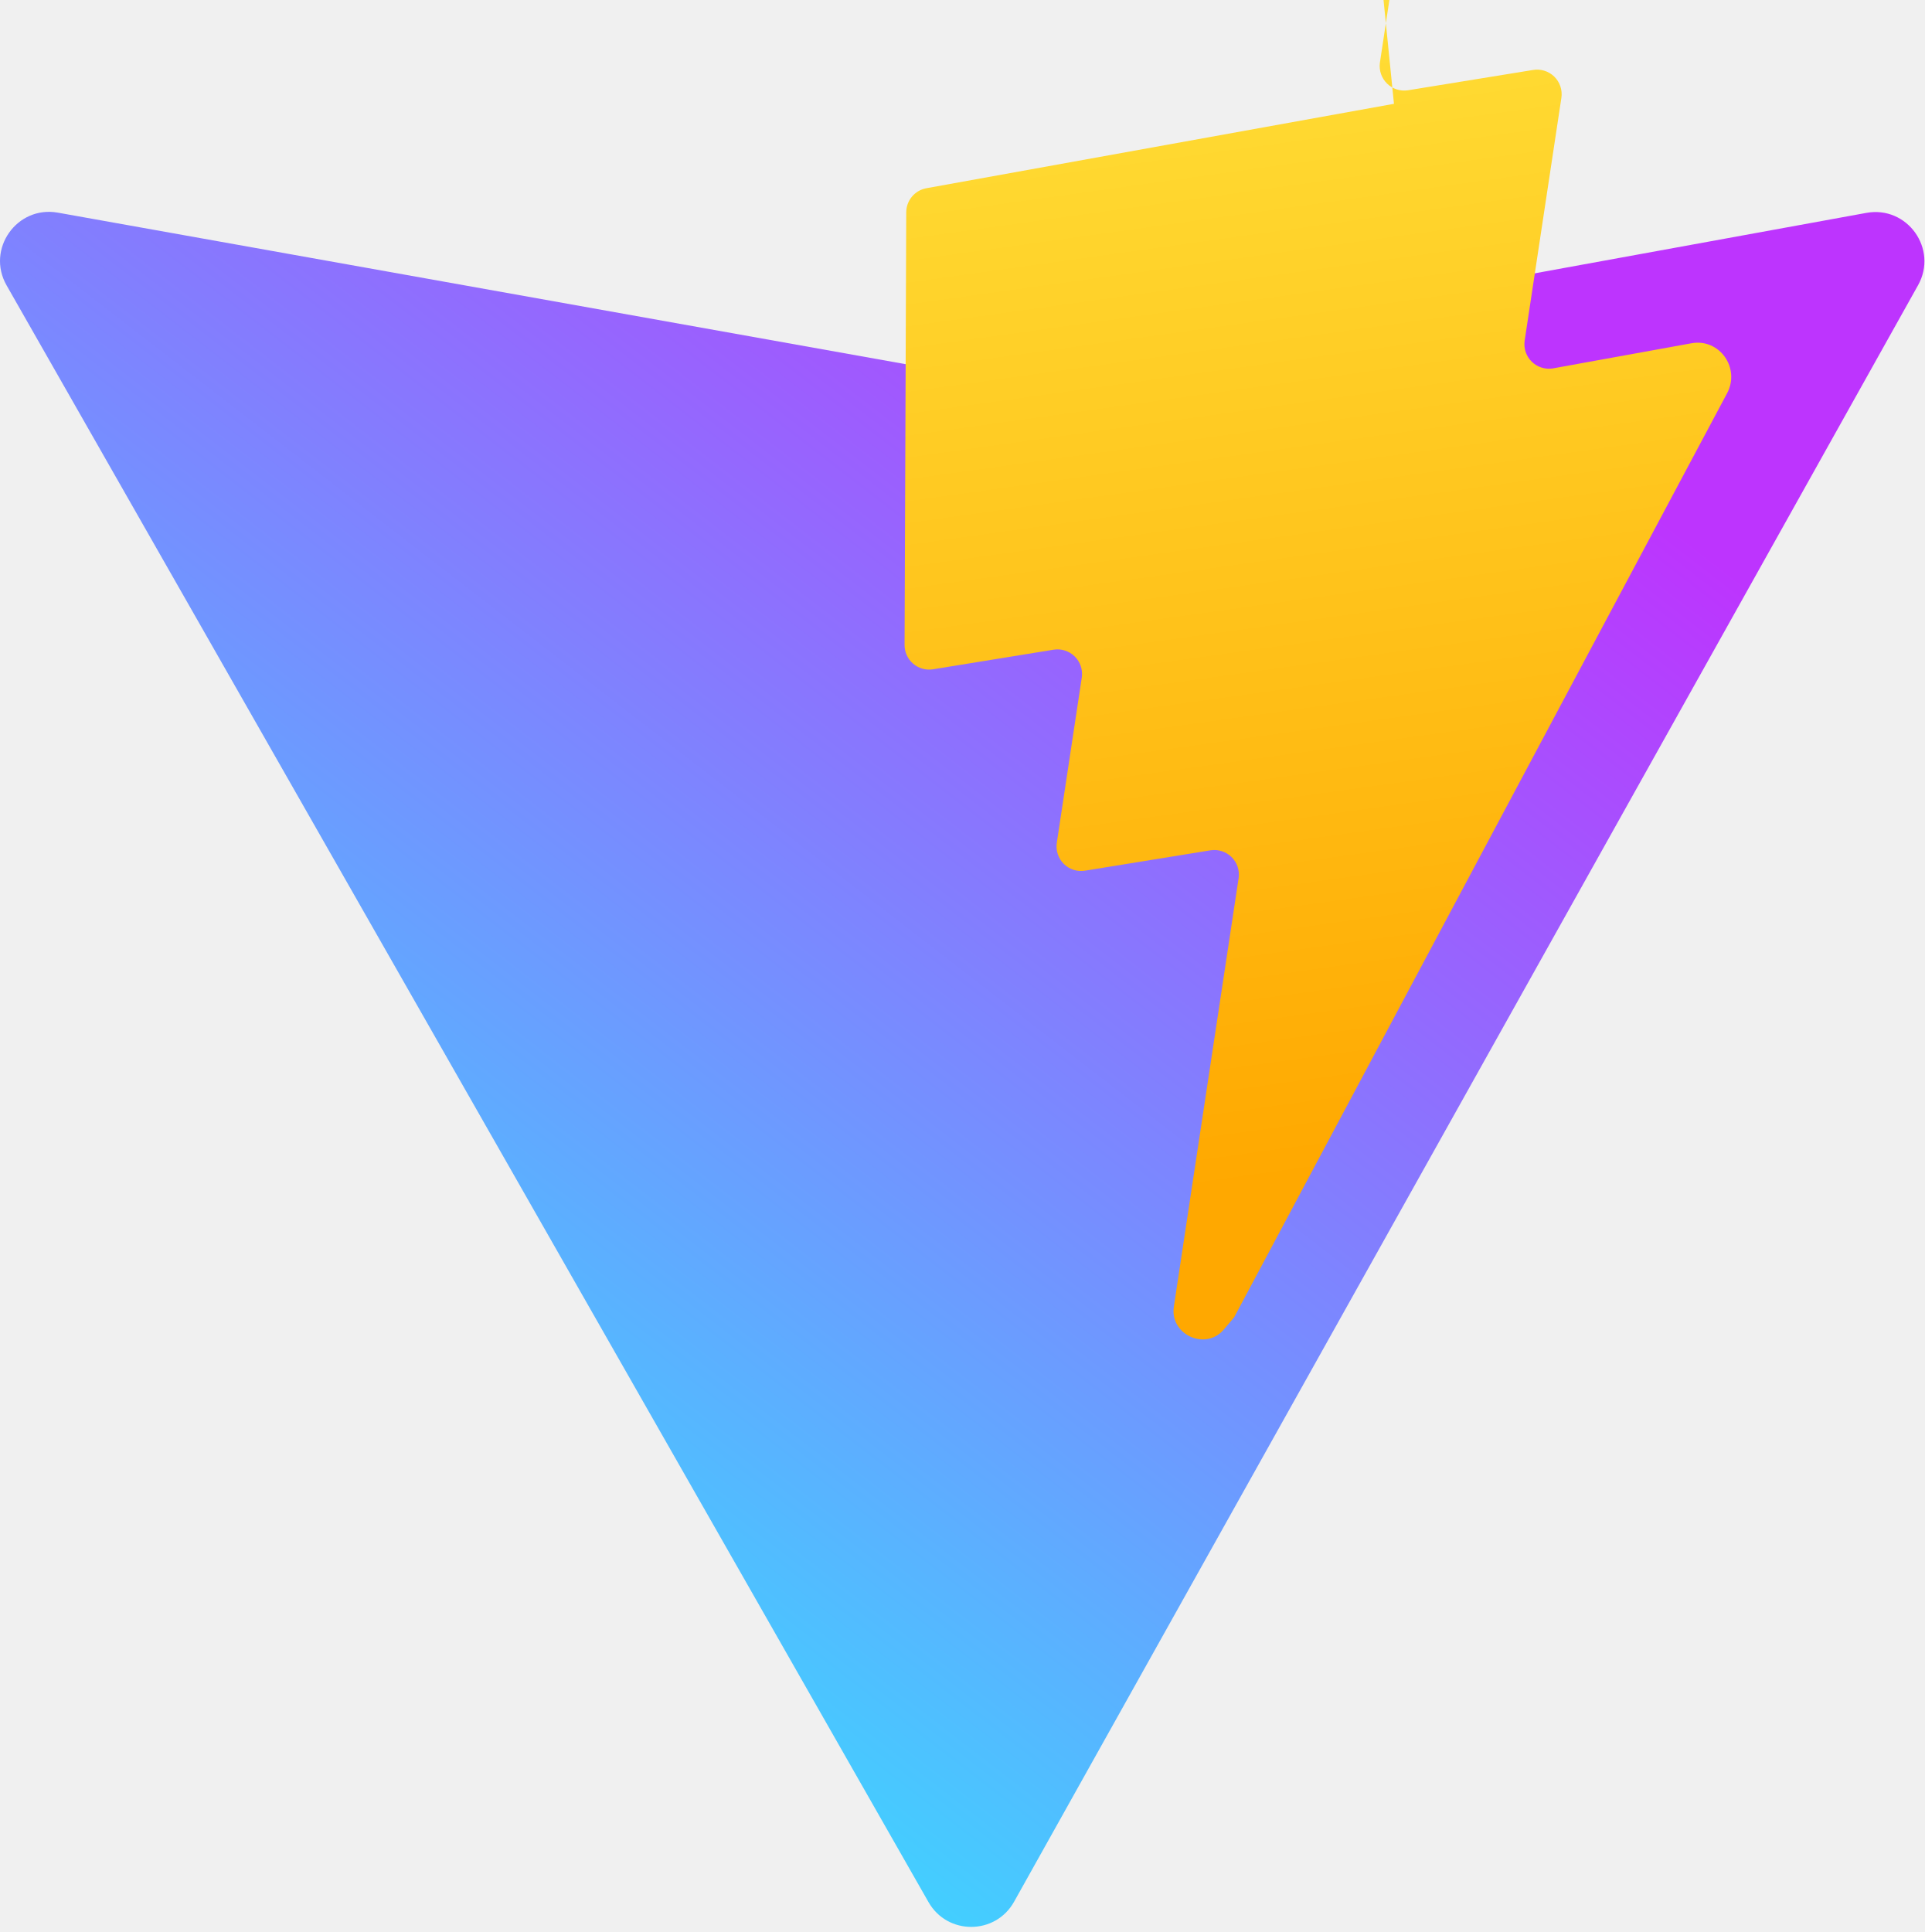
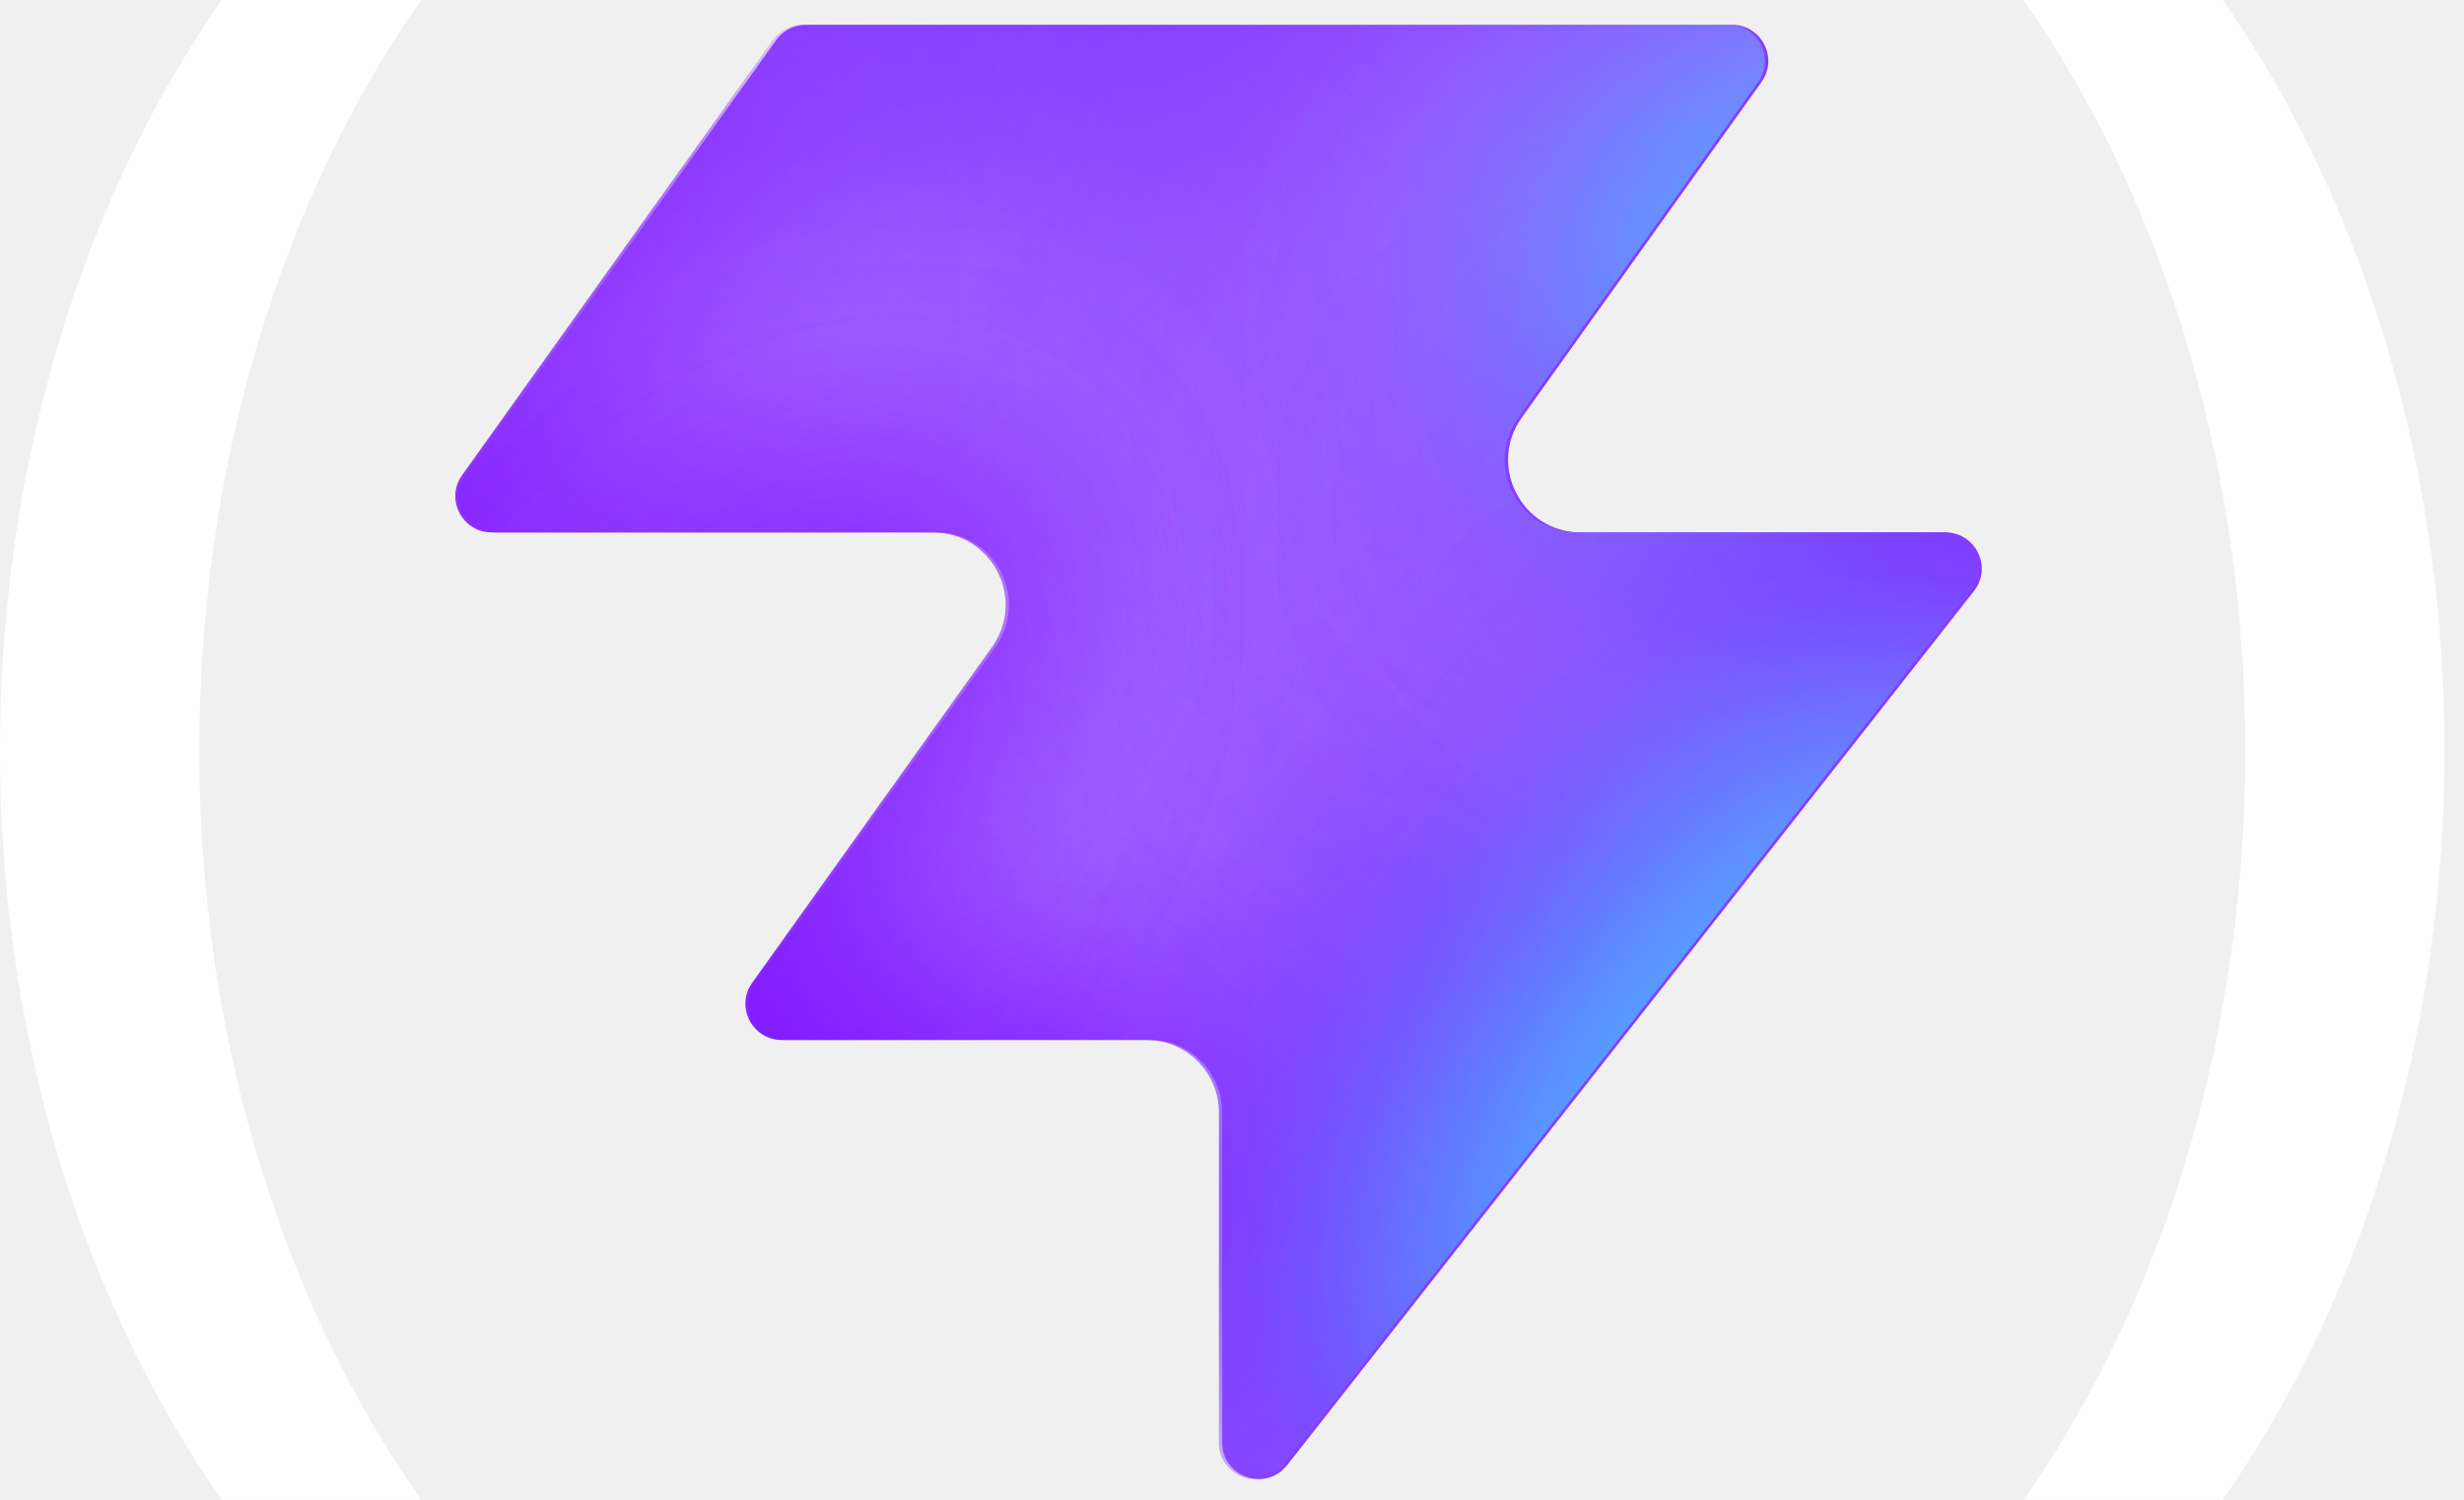
- <svg xmlns="http://www.w3.org/2000/svg" viewBox="0 0 256 257" width="256" height="257">
+ <svg xmlns="http://www.w3.org/2000/svg" viewBox="0 0 23 14" fill="none">
+   <path d="M20.748 0H18.889C21.641 3.94 21.657 10.046 18.889 14H20.748C23.516 10.046 23.5 3.94 20.748 0Z" fill="white" />
+   <path d="M2.07 3.05176e-05C-0.682 3.94 -0.698 10.046 2.07 14H3.93C1.162 10.046 1.178 3.94 3.93 3.05176e-05H2.07Z" fill="white" />
+   <path d="M12.014 13.677C11.815 13.93 11.409 13.789 11.409 13.468V10.385C11.409 10.011 11.106 9.708 10.732 9.708H7.328C7.053 9.708 6.892 9.397 7.053 9.173L9.291 6.04C9.611 5.592 9.291 4.97 8.74 4.97H4.62C4.345 4.97 4.185 4.658 4.345 4.435L7.246 0.373C7.31 0.284 7.413 0.231 7.522 0.231H16.167C16.442 0.231 16.603 0.542 16.442 0.766L14.204 3.899C13.884 4.347 14.204 4.97 14.755 4.97H18.16C18.442 4.97 18.6 5.295 18.426 5.517L12.014 13.678L12.014 13.677Z" fill="#863BFF" />
+   <mask id="v8-mask" style="mask-type:alpha" maskUnits="userSpaceOnUse" x="4" y="0" width="15" height="14">
+     <path d="M11.982 13.677C11.784 13.93 11.378 13.789 11.378 13.468V10.385C11.378 10.011 11.075 9.708 10.701 9.708H7.297C7.022 9.708 6.861 9.397 7.022 9.173L9.26 6.04C9.58 5.592 9.26 4.97 8.709 4.97H4.589C4.314 4.97 4.153 4.658 4.314 4.435L7.215 0.372C7.279 0.284 7.381 0.231 7.49 0.231H16.136C16.411 0.231 16.572 0.542 16.411 0.766L14.173 3.899C13.853 4.347 14.173 4.97 14.724 4.97H18.128C18.411 4.97 18.569 5.295 18.394 5.517L11.983 13.678L11.982 13.677Z" fill="black" />
+   </mask>
+   <g mask="url(#v8-mask)">
+     <g filter="url(#v8-f0)">
+       <ellipse cx="1.648" cy="4.4" rx="1.648" ry="4.4" transform="matrix(0.00324134 0.999995 0.999995 -0.00324134 2.91309 9.66077)" fill="#EDE6FF" />
+     </g>
+     <g filter="url(#v8-f1)">
+       <ellipse cx="3.112" cy="8.932" rx="3.112" ry="8.932" transform="matrix(0.00324134 0.999995 0.999995 -0.00324134 -7.51758 2.58936)" fill="#EDE6FF" />
+     </g>
+     <g filter="url(#v8-f2)">
+       <ellipse cx="1.648" cy="9.122" rx="1.648" ry="9.122" transform="matrix(0.00324134 0.999995 0.999995 -0.00324134 -7.8584 3.61816)" fill="#7E14FF" />
+     </g>
+     <g filter="url(#v8-f3)">
+       <ellipse cx="1.648" cy="9.156" rx="1.648" ry="9.156" transform="matrix(0.00324134 0.999995 0.999995 -0.00324134 -6.4834 9.00391)" fill="#7E14FF" />
+     </g>
+     <g filter="url(#v8-f4)">
+       <ellipse cx="1.648" cy="9.156" rx="1.648" ry="9.156" transform="matrix(0.00324134 0.999995 0.999995 -0.00324134 -6.02441 9.34766)" fill="#7E14FF" />
+     </g>
+     <g filter="url(#v8-f5)">
+       <ellipse cx="4.21" cy="6.606" rx="4.21" ry="6.606" transform="matrix(0.0584509 -0.99829 -0.99829 -0.0584509 26.4971 8.26871)" fill="#EDE6FF" />
+     </g>
+     <g filter="url(#v8-f6)">
+       <ellipse cx="1.038" cy="6.433" rx="1.038" ry="6.433" transform="matrix(-0.0172986 -0.99985 -0.99985 0.0172986 26.9297 5.63535)" fill="#7E14FF" />
+     </g>
+     <g filter="url(#v8-f7)">
+       <ellipse cx="1.038" cy="6.433" rx="1.038" ry="6.433" transform="matrix(-0.0172986 -0.99985 -0.99985 0.0172986 26.9297 5.63535)" fill="#7E14FF" />
+     </g>
+     <g filter="url(#v8-f8)">
+       <ellipse cx="4.366" cy="2.915" rx="1.319" ry="8.71" transform="rotate(39.5103 4.36576 2.91514)" fill="#7E14FF" />
+     </g>
+     <g filter="url(#v8-f9)">
+       <ellipse cx="18.47" cy="-1.592" rx="1.319" ry="8.71" transform="rotate(37.8923 18.4697 -1.59207)" fill="#7E14FF" />
+     </g>
+     <g filter="url(#v8-f10)">
+       <ellipse cx="16.642" cy="2.126" rx="1.787" ry="2.892" transform="rotate(37.8923 16.6417 2.12577)" fill="#47BFFF" />
+     </g>
+     <g filter="url(#v8-f11)">
+       <ellipse cx="3.688" cy="11.7" rx="1.319" ry="8.71" transform="rotate(37.8923 3.68841 11.7003)" fill="#7E14FF" />
+     </g>
+     <g filter="url(#v8-f12)">
+       <ellipse cx="3.688" cy="11.7" rx="1.319" ry="8.71" transform="rotate(37.8923 3.68841 11.7003)" fill="#7E14FF" />
+     </g>
+     <g filter="url(#v8-f13)">
+       <ellipse cx="14.918" cy="9.179" rx="1.319" ry="8.71" transform="rotate(37.8923 14.9179 9.17936)" fill="#7E14FF" />
+     </g>
+     <g filter="url(#v8-f14)">
+       <ellipse cx="15.745" cy="9.925" rx="1.787" ry="4.577" transform="rotate(37.8923 15.7453 9.92533)" fill="#47BFFF" />
+     </g>
+   </g>
  <defs>
-     <linearGradient id="vite-grad-bg" x1="-0.828%" y1="57.636%" x2="57.626%" y2="-7.909%">
-       <stop offset="0%" stop-color="#41D1FF" />
-       <stop offset="100%" stop-color="#BD34FE" />
-     </linearGradient>
-     <linearGradient id="vite-grad-bolt" x1="43.376%" y1="2.242%" x2="50.316%" y2="89.03%">
-       <stop offset="0%" stop-color="#FFEA83" />
-       <stop offset="8.333%" stop-color="#FFDD35" />
-       <stop offset="100%" stop-color="#FFA800" />
-     </linearGradient>
+     <filter id="v8-f0" x="-1.666" y="5.063" width="17.967" height="12.463" filterUnits="userSpaceOnUse" color-interpolation-filters="sRGB">
+       <feFlood flood-opacity="0" result="BackgroundImageFix" />
+       <feBlend mode="normal" in="SourceGraphic" in2="BackgroundImageFix" result="shape" />
+       <feGaussianBlur stdDeviation="2.292" result="effect1_foregroundBlur_127_17274" />
+     </filter>
+     <filter id="v8-f1" x="-12.091" y="-2.023" width="27.031" height="15.391" filterUnits="userSpaceOnUse" color-interpolation-filters="sRGB">
+       <feFlood flood-opacity="0" result="BackgroundImageFix" />
+       <feBlend mode="normal" in="SourceGraphic" in2="BackgroundImageFix" result="shape" />
+       <feGaussianBlur stdDeviation="2.292" result="effect1_foregroundBlur_127_17274" />
+     </filter>
+     <filter id="v8-f2" x="-10.604" y="0.838" width="23.745" height="8.797" filterUnits="userSpaceOnUse" color-interpolation-filters="sRGB">
+       <feFlood flood-opacity="0" result="BackgroundImageFix" />
+       <feBlend mode="normal" in="SourceGraphic" in2="BackgroundImageFix" result="shape" />
+       <feGaussianBlur stdDeviation="1.375" result="effect1_foregroundBlur_127_17274" />
+     </filter>
+     <filter id="v8-f3" x="-9.229" y="6.224" width="23.812" height="8.797" filterUnits="userSpaceOnUse" color-interpolation-filters="sRGB">
+       <feFlood flood-opacity="0" result="BackgroundImageFix" />
+       <feBlend mode="normal" in="SourceGraphic" in2="BackgroundImageFix" result="shape" />
+       <feGaussianBlur stdDeviation="1.375" result="effect1_foregroundBlur_127_17274" />
+     </filter>
+     <filter id="v8-f4" x="-8.77" y="6.568" width="23.812" height="8.797" filterUnits="userSpaceOnUse" color-interpolation-filters="sRGB">
+       <feFlood flood-opacity="0" result="BackgroundImageFix" />
+       <feBlend mode="normal" in="SourceGraphic" in2="BackgroundImageFix" result="shape" />
+       <feGaussianBlur stdDeviation="1.375" result="effect1_foregroundBlur_127_17274" />
+     </filter>
+     <filter id="v8-f5" x="8.965" y="-5.125" width="22.366" height="17.61" filterUnits="userSpaceOnUse" color-interpolation-filters="sRGB">
+       <feFlood flood-opacity="0" result="BackgroundImageFix" />
+       <feBlend mode="normal" in="SourceGraphic" in2="BackgroundImageFix" result="shape" />
+       <feGaussianBlur stdDeviation="2.292" result="effect1_foregroundBlur_127_17274" />
+     </filter>
+     <filter id="v8-f6" x="11.297" y="0.914" width="18.366" height="7.589" filterUnits="userSpaceOnUse" color-interpolation-filters="sRGB">
+       <feFlood flood-opacity="0" result="BackgroundImageFix" />
+       <feBlend mode="normal" in="SourceGraphic" in2="BackgroundImageFix" result="shape" />
+       <feGaussianBlur stdDeviation="1.375" result="effect1_foregroundBlur_127_17274" />
+     </filter>
+     <filter id="v8-f7" x="11.297" y="0.914" width="18.366" height="7.589" filterUnits="userSpaceOnUse" color-interpolation-filters="sRGB">
+       <feFlood flood-opacity="0" result="BackgroundImageFix" />
+       <feBlend mode="normal" in="SourceGraphic" in2="BackgroundImageFix" result="shape" />
+       <feGaussianBlur stdDeviation="1.375" result="effect1_foregroundBlur_127_17274" />
+     </filter>
+     <filter id="v8-f8" x="-4.019" y="-6.607" width="16.77" height="19.045" filterUnits="userSpaceOnUse" color-interpolation-filters="sRGB">
+       <feFlood flood-opacity="0" result="BackgroundImageFix" />
+       <feBlend mode="normal" in="SourceGraphic" in2="BackgroundImageFix" result="shape" />
+       <feGaussianBlur stdDeviation="1.375" result="effect1_foregroundBlur_127_17274" />
+     </filter>
+     <filter id="v8-f9" x="10.269" y="-11.264" width="16.401" height="19.343" filterUnits="userSpaceOnUse" color-interpolation-filters="sRGB">
+       <feFlood flood-opacity="0" result="BackgroundImageFix" />
+       <feBlend mode="normal" in="SourceGraphic" in2="BackgroundImageFix" result="shape" />
+       <feGaussianBlur stdDeviation="1.375" result="effect1_foregroundBlur_127_17274" />
+     </filter>
+     <filter id="v8-f10" x="11.624" y="-3.157" width="10.036" height="10.566" filterUnits="userSpaceOnUse" color-interpolation-filters="sRGB">
+       <feFlood flood-opacity="0" result="BackgroundImageFix" />
+       <feBlend mode="normal" in="SourceGraphic" in2="BackgroundImageFix" result="shape" />
+       <feGaussianBlur stdDeviation="1.375" result="effect1_foregroundBlur_127_17274" />
+     </filter>
+     <filter id="v8-f11" x="-4.512" y="2.029" width="16.401" height="19.343" filterUnits="userSpaceOnUse" color-interpolation-filters="sRGB">
+       <feFlood flood-opacity="0" result="BackgroundImageFix" />
+       <feBlend mode="normal" in="SourceGraphic" in2="BackgroundImageFix" result="shape" />
+       <feGaussianBlur stdDeviation="1.375" result="effect1_foregroundBlur_127_17274" />
+     </filter>
+     <filter id="v8-f12" x="-4.512" y="2.029" width="16.401" height="19.343" filterUnits="userSpaceOnUse" color-interpolation-filters="sRGB">
+       <feFlood flood-opacity="0" result="BackgroundImageFix" />
+       <feBlend mode="normal" in="SourceGraphic" in2="BackgroundImageFix" result="shape" />
+       <feGaussianBlur stdDeviation="1.375" result="effect1_foregroundBlur_127_17274" />
+     </filter>
+     <filter id="v8-f13" x="6.718" y="-0.492" width="16.401" height="19.343" filterUnits="userSpaceOnUse" color-interpolation-filters="sRGB">
+       <feFlood flood-opacity="0" result="BackgroundImageFix" />
+       <feBlend mode="normal" in="SourceGraphic" in2="BackgroundImageFix" result="shape" />
+       <feGaussianBlur stdDeviation="1.375" result="effect1_foregroundBlur_127_17274" />
+     </filter>
+     <filter id="v8-f14" x="9.849" y="3.399" width="11.791" height="13.053" filterUnits="userSpaceOnUse" color-interpolation-filters="sRGB">
+       <feFlood flood-opacity="0" result="BackgroundImageFix" />
+       <feBlend mode="normal" in="SourceGraphic" in2="BackgroundImageFix" result="shape" />
+       <feGaussianBlur stdDeviation="1.375" result="effect1_foregroundBlur_127_17274" />
+     </filter>
  </defs>
-   <path fill="url(#vite-grad-bg)" d="M255.153 37.938L134.897 252.976c-2.483 4.44-8.862 4.466-11.382.048L.875 37.958c-2.746-4.814 1.371-10.646 6.827-9.67l120.385 21.517a6.537 6.537 0 0 0 2.322-.004l117.867-21.483c5.438-.991 9.574 4.796 6.877 9.62Z" />
-   <path fill="url(#vite-grad-bolt)" d="M185.432 13.808l-62.198 11.23a3.267 3.267 0 0 0-2.68 3.193l-.223 57.575a3.267 3.267 0 0 0 3.738 3.232l16.11-2.617a3.267 3.267 0 0 1 3.734 3.652l-3.328 22.022a3.267 3.267 0 0 0 3.82 3.715l16.638-2.702a3.267 3.267 0 0 1 3.733 3.653l-8.625 57.065c-.56 3.704 4.225 5.894 6.643 3.036l1.378-1.628 65.577-122.923c1.782-3.342-.998-7.327-4.743-6.648l-18.46 3.348a3.267 3.267 0 0 1-3.734-3.652l4.89-32.328a3.267 3.267 0 0 0-3.82-3.715l-16.59 2.694a3.267 3.267 0 0 1-3.733-3.653l3.056-20.218a3.267 3.267 0 0 0-4.13-3.682Z" />
</svg>
